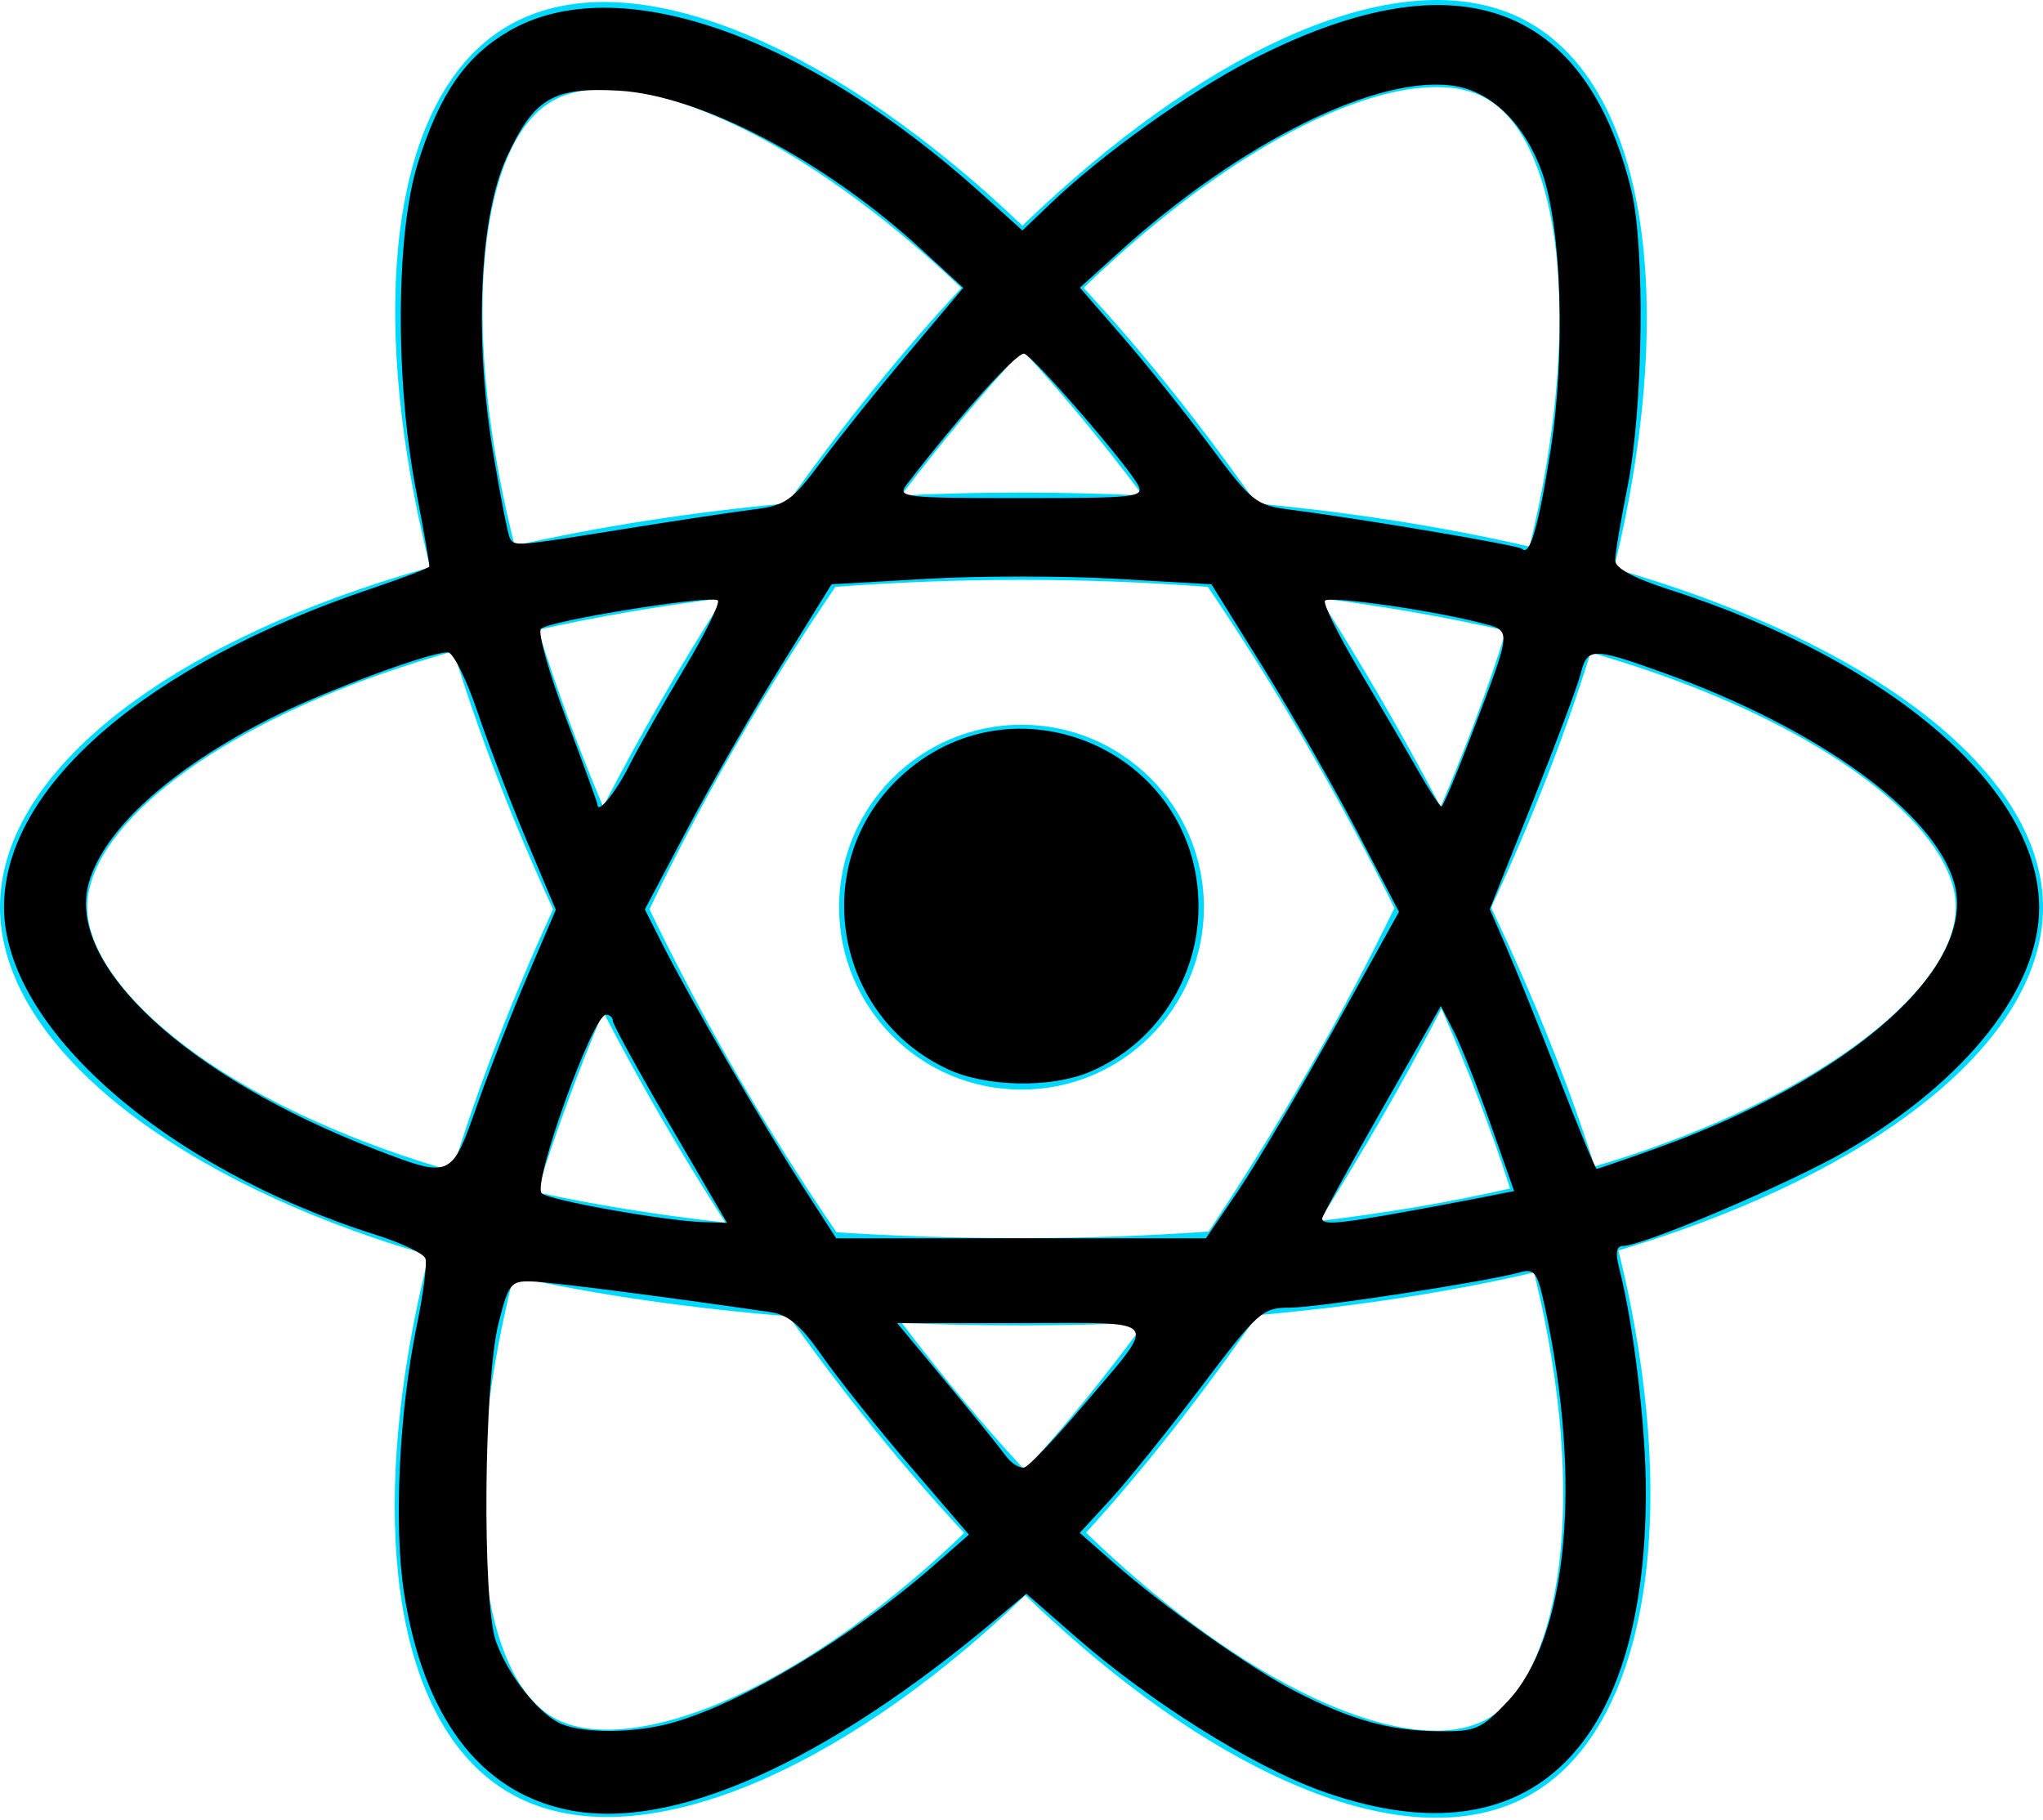
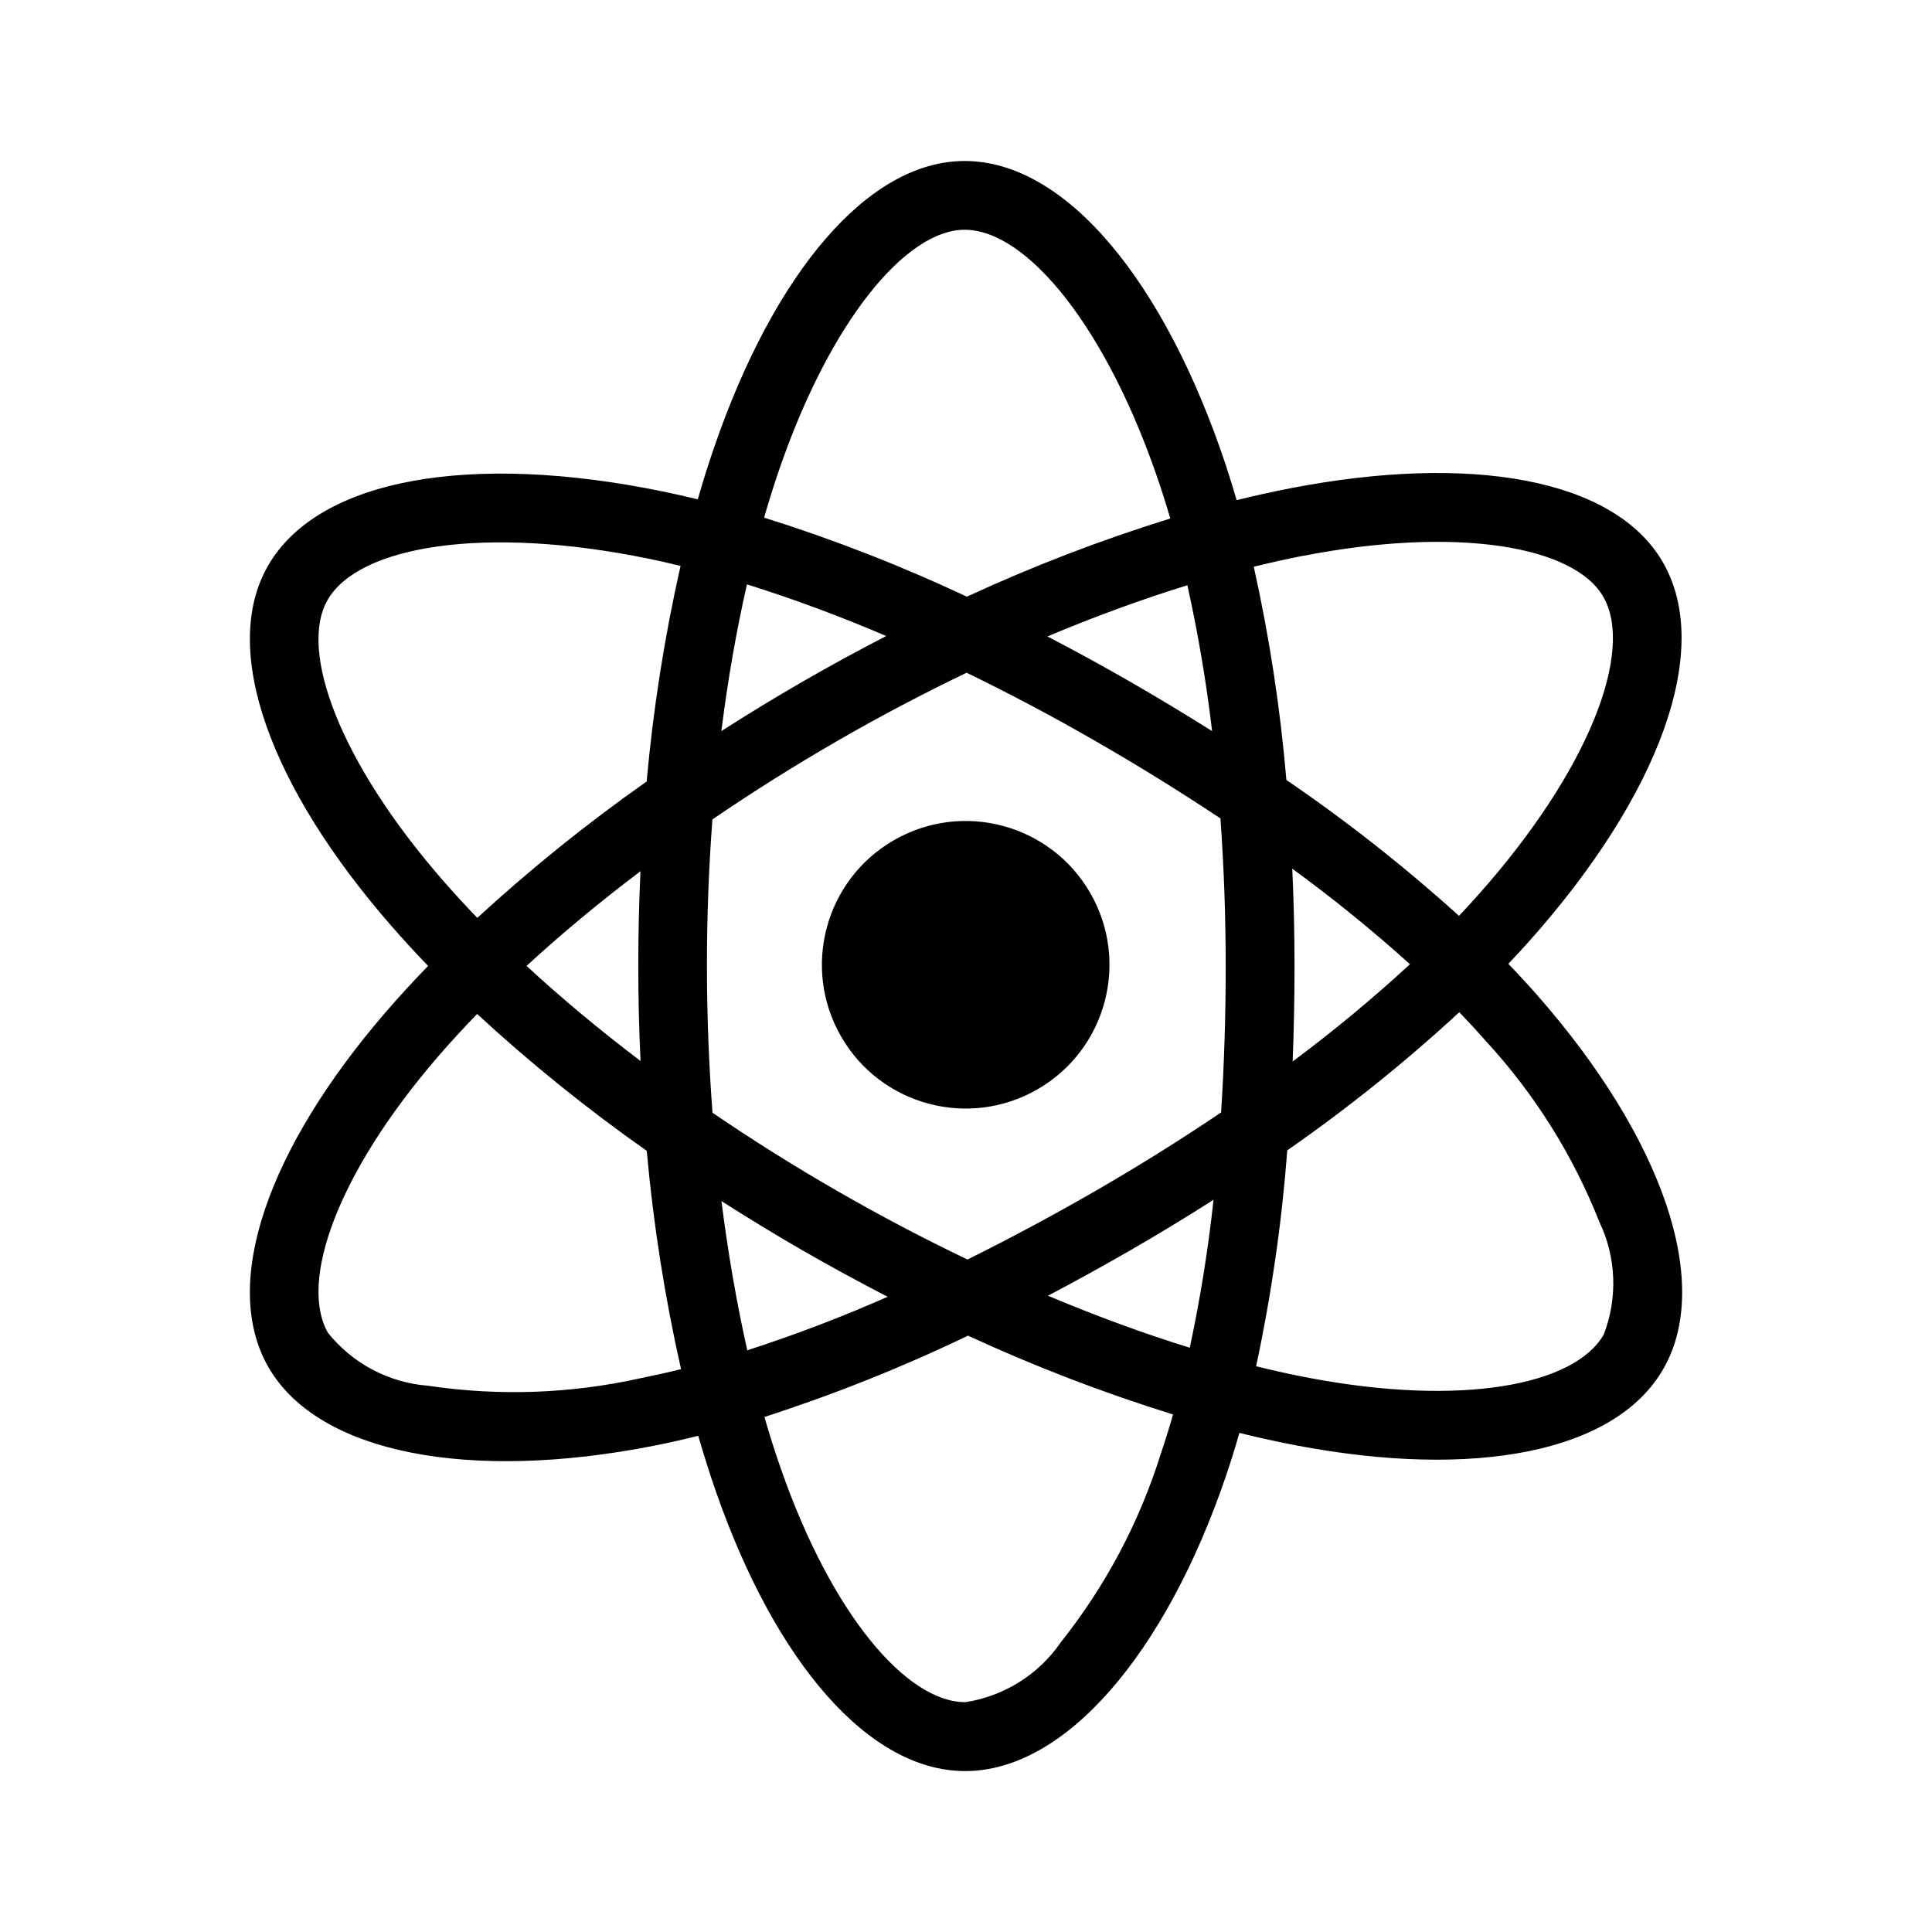
- <svg xmlns="http://www.w3.org/2000/svg" width="256px" height="228px" viewBox="0 0 256 228" version="1.1" preserveAspectRatio="xMidYMid" id="svg6">
-   <defs id="defs10" />
-   <g id="g4">
-     <path d="M210.483,73.824 C207.828,72.91 205.076,72.045 202.242,71.227 C202.708,69.326 203.136,67.45 203.516,65.606 C209.754,35.325 205.675,10.93 191.747,2.898 C178.392,-4.803 156.551,3.227 134.493,22.424 C132.372,24.27 130.245,26.224 128.118,28.272 C126.702,26.917 125.287,25.608 123.877,24.355 C100.759,3.829 77.587,-4.822 63.673,3.233 C50.33,10.957 46.379,33.89 51.995,62.588 C52.537,65.36 53.171,68.191 53.887,71.069 C50.608,72 47.442,72.992 44.413,74.048 C17.309,83.497 0,98.307 0,113.668 C0,129.533 18.582,145.446 46.812,155.095 C49.039,155.857 51.351,156.577 53.733,157.26 C52.96,160.373 52.288,163.423 51.723,166.398 C46.369,194.598 50.55,216.989 63.857,224.664 C77.601,232.59 100.669,224.443 123.13,204.809 C124.906,203.257 126.687,201.611 128.472,199.886 C130.786,202.114 133.095,204.222 135.393,206.2 C157.15,224.922 178.638,232.482 191.932,224.786 C205.663,216.837 210.126,192.783 204.332,163.518 C203.89,161.283 203.375,159 202.797,156.676 C204.417,156.197 206.007,155.702 207.557,155.188 C236.905,145.465 256,129.745 256,113.668 C256,98.251 238.132,83.342 210.483,73.824 L210.483,73.824 Z M204.118,144.808 C202.718,145.271 201.282,145.719 199.818,146.153 C196.578,135.896 192.206,124.99 186.855,113.721 C191.961,102.721 196.165,91.954 199.314,81.764 C201.933,82.522 204.474,83.321 206.924,84.164 C230.613,92.32 245.064,104.377 245.064,113.668 C245.064,123.564 229.458,136.411 204.118,144.808 L204.118,144.808 Z M193.604,165.642 C196.166,178.583 196.531,190.283 194.835,199.429 C193.31,207.648 190.244,213.127 186.452,215.322 C178.385,219.991 161.132,213.921 142.525,197.91 C140.392,196.074 138.244,194.115 136.088,192.04 C143.302,184.151 150.511,174.98 157.547,164.794 C169.923,163.696 181.615,161.9 192.218,159.449 C192.74,161.556 193.204,163.622 193.604,165.642 L193.604,165.642 Z M87.276,214.515 C79.394,217.298 73.116,217.378 69.321,215.19 C61.246,210.533 57.889,192.554 62.468,168.438 C62.993,165.676 63.617,162.839 64.337,159.939 C74.823,162.258 86.43,163.927 98.835,164.933 C105.919,174.9 113.336,184.061 120.811,192.083 C119.178,193.659 117.551,195.16 115.934,196.575 C106.001,205.257 96.048,211.417 87.276,214.515 L87.276,214.515 Z M50.349,144.747 C37.866,140.48 27.557,134.935 20.491,128.884 C14.141,123.447 10.936,118.048 10.936,113.668 C10.936,104.346 24.833,92.456 48.012,84.375 C50.825,83.394 53.769,82.47 56.824,81.602 C60.028,92.022 64.23,102.917 69.301,113.934 C64.164,125.115 59.902,136.183 56.667,146.726 C54.489,146.099 52.379,145.44 50.349,144.747 L50.349,144.747 Z M62.727,60.488 C57.916,35.9 61.111,17.353 69.152,12.698 C77.716,7.74 96.654,14.809 116.615,32.533 C117.891,33.666 119.172,34.851 120.456,36.078 C113.018,44.065 105.669,53.157 98.648,63.066 C86.608,64.182 75.083,65.974 64.487,68.375 C63.821,65.695 63.231,63.062 62.727,60.488 L62.727,60.488 Z M173.154,87.755 C170.621,83.38 168.02,79.108 165.369,74.952 C173.537,75.985 181.363,77.356 188.712,79.033 C186.506,86.104 183.756,93.497 180.519,101.077 C178.196,96.668 175.74,92.223 173.154,87.755 L173.154,87.755 Z M128.122,43.894 C133.166,49.359 138.218,55.46 143.187,62.08 C138.18,61.844 133.111,61.721 128,61.721 C122.937,61.721 117.906,61.841 112.93,62.074 C117.904,55.515 122.999,49.422 128.122,43.894 L128.122,43.894 Z M82.802,87.831 C80.272,92.218 77.861,96.639 75.575,101.069 C72.391,93.516 69.666,86.089 67.441,78.917 C74.745,77.283 82.534,75.946 90.65,74.933 C87.961,79.127 85.339,83.43 82.802,87.83 L82.802,87.831 L82.802,87.831 Z M90.883,153.183 C82.498,152.247 74.592,150.98 67.29,149.39 C69.551,142.091 72.335,134.505 75.588,126.79 C77.879,131.216 80.299,135.638 82.845,140.036 L82.846,140.036 C85.439,144.515 88.126,148.904 90.883,153.183 L90.883,153.183 Z M128.425,184.213 C123.241,178.621 118.071,172.434 113.022,165.78 C117.924,165.972 122.921,166.071 128,166.071 C133.218,166.071 138.376,165.953 143.453,165.727 C138.468,172.501 133.435,178.697 128.425,184.213 L128.425,184.213 Z M180.623,126.396 C184.045,134.195 186.929,141.741 189.219,148.916 C181.797,150.61 173.783,151.974 165.339,152.987 C167.997,148.776 170.62,144.43 173.198,139.961 C175.805,135.438 178.282,130.909 180.623,126.396 L180.623,126.396 Z M163.725,134.497 C159.723,141.436 155.614,148.059 151.444,154.312 C143.847,154.855 135.999,155.135 128,155.135 C120.033,155.135 112.284,154.887 104.822,154.403 C100.483,148.068 96.285,141.425 92.309,134.557 L92.31,134.557 C88.344,127.707 84.694,120.799 81.387,113.93 C84.693,107.046 88.334,100.13 92.277,93.293 L92.276,93.294 C96.229,86.439 100.39,79.828 104.689,73.533 C112.302,72.957 120.11,72.657 128,72.657 L128,72.657 C135.926,72.657 143.743,72.96 151.354,73.54 C155.587,79.789 159.72,86.378 163.689,93.235 C167.703,100.169 171.39,107.038 174.725,113.775 C171.4,120.628 167.721,127.567 163.725,134.497 L163.725,134.497 Z M186.285,12.373 C194.857,17.317 198.191,37.254 192.805,63.399 C192.461,65.067 192.075,66.766 191.654,68.488 C181.033,66.037 169.5,64.214 157.425,63.081 C150.391,53.064 143.102,43.957 135.785,36.073 C137.752,34.181 139.716,32.376 141.673,30.673 C160.572,14.226 178.237,7.732 186.285,12.373 L186.285,12.373 Z M128,90.808 C140.625,90.808 150.86,101.043 150.86,113.668 C150.86,126.293 140.625,136.528 128,136.528 C115.375,136.528 105.14,126.293 105.14,113.668 C105.14,101.043 115.375,90.808 128,90.808 L128,90.808 Z" fill="#00D8FF" id="path2" />
-   </g>
-   <path style="fill:#000000;stroke-width:0.966" d="M 71,226.745 C 60.064,224.423 53.048,215.07 50.634,199.597 c -1.31,-8.398 -0.624,-22.768 1.599,-33.533 0.825,-3.993 1.305,-7.769 1.067,-8.389 -0.238,-0.621 -2.954,-1.923 -6.036,-2.895 C 20.598,146.373 0.464,128.648 0.505,113.614 0.546,98.605 18.326,83.229 46.646,73.712 c 3.875,-1.302 7.092,-2.53 7.149,-2.729 0.057,-0.199 -0.69,-4.492 -1.661,-9.539 -2.639,-13.717 -2.529,-32.289 0.243,-41.059 2.723,-8.617 5.946,-13.292 11.344,-16.455 13.391,-7.848 36.986,0.244 59.264,20.325 l 5.129,4.623 3.566,-3.408 c 6.421,-6.136 17.189,-13.848 24.941,-17.863 25.454,-13.184 41.932,-7.611 47.777,16.159 1.758,7.151 1.51,27.404 -0.456,37.195 -0.854,4.251 -1.552,8.404 -1.552,9.229 -1e-4,1.009 2.255,2.227 6.883,3.718 27.622,8.896 46.211,24.892 46.243,39.793 0.021,10.116 -9.11,21.669 -24.046,30.423 -6.85,4.015 -25.578,11.998 -28.146,11.998 -0.769,0 -0.92,0.87 -0.46,2.657 1.852,7.195 3.381,20.023 3.37,28.258 -0.047,32.821 -15.226,46.641 -40.932,37.265 -8.532,-3.112 -21.252,-11.115 -30.476,-19.176 l -6.216,-5.432 -3.445,2.902 C 103.348,220.975 84.146,229.536 71,226.745 Z M 84.042,215.917 c 8.885,-2.434 22.692,-10.735 33.177,-19.946 l 4.194,-3.684 -7.434,-8.663 c -4.089,-4.765 -9.019,-10.941 -10.957,-13.724 -2.647,-3.804 -4.243,-5.167 -6.421,-5.484 -13.101,-1.912 -27.55,-3.772 -29.916,-3.85 -2.686,-0.089 -2.949,0.236 -4.214,5.218 -1.851,7.29 -2.077,34.929 -0.326,39.876 1.525,4.309 5.466,9.248 8.292,10.391 2.871,1.162 9.101,1.1 13.604,-0.134 z m 104.807,-2.663 c 7.599,-7.988 9.463,-27.452 4.738,-49.483 -0.938,-4.376 -1.288,-4.861 -3.131,-4.348 -4.254,1.183 -25.391,4.427 -28.849,4.427 -3.419,1.9e-4 -3.94,0.466 -11.08,9.903 -4.121,5.446 -9.233,11.795 -11.361,14.109 l -3.869,4.207 4.322,3.805 c 6.236,5.49 17.083,13.163 22.678,16.043 6.899,3.55 11.805,4.931 17.781,5.005 4.84,0.06 5.481,-0.208 8.772,-3.668 z m -53.312,-36.915 c 9.761,-11.502 10.439,-10.556 -7.566,-10.556 h -15.554 l 6.1,7.343 c 3.355,4.038 6.707,8.184 7.448,9.212 0.741,1.028 1.828,1.713 2.415,1.523 0.587,-0.191 3.807,-3.575 7.156,-7.521 z m 19.566,-27.058 c 2.194,-3.231 7.637,-12.435 12.096,-20.453 l 8.106,-14.578 -5.273,-10.098 C 167.133,98.598 161.845,89.364 158.282,83.633 l -6.478,-10.421 -11.902,-0.686 c -6.546,-0.378 -17.258,-0.378 -23.804,0 l -11.902,0.686 -6.374,10.298 c -3.506,5.664 -8.769,14.832 -11.697,20.372 l -5.323,10.074 2.336,4.61 c 3.374,6.659 12.555,22.492 17.436,30.068 l 4.201,6.521 h 23.17 23.17 z m -71.152,-8.319 c -3.936,-6.744 -7.156,-12.613 -7.156,-13.042 0,-0.429 -0.388,-0.78 -0.861,-0.78 -1.638,0 -9.258,21.183 -8.053,22.388 0.846,0.846 15.421,3.445 20.176,3.599 l 3.05,0.098 z m 90.001,11.258 c 3.153,-0.552 7.993,-1.448 10.757,-1.991 l 5.024,-0.987 -2.957,-8.395 c -1.627,-4.617 -3.693,-9.834 -4.592,-11.592 l -1.634,-3.197 -7.437,13.038 c -4.09,7.171 -7.437,13.283 -7.437,13.583 0,0.778 1.768,0.68 8.276,-0.46 z M 59.783,138.488 c 1.535,-4.382 4.383,-11.685 6.329,-16.229 l 3.537,-8.261 -3.64,-8.646 C 64.007,100.597 61.232,93.338 59.842,89.219 58.453,85.101 56.776,81.732 56.115,81.732 c -2.391,0 -15.646,4.939 -22.282,8.303 -12.43,6.3 -20.776,13.862 -22.698,20.563 -2.937,10.24 12.157,24.288 35.921,33.433 9.47,3.644 9.515,3.625 12.727,-5.542 z m 147.621,5.45 c 24.66,-8.808 40.462,-22.873 37.46,-33.341 -2.538,-8.848 -17.128,-19.375 -36.494,-26.329 -8.806,-3.162 -9.482,-3.154 -10.295,0.121 -0.363,1.461 -3.076,8.703 -6.028,16.094 l -5.368,13.437 2.139,4.919 c 1.176,2.705 4.127,10.027 6.557,16.271 2.43,6.243 4.542,11.352 4.693,11.352 0.151,0 3.453,-1.135 7.337,-2.522 z M 78.856,95.917 c 1.117,-2.222 4.2,-7.654 6.85,-12.071 2.65,-4.417 4.557,-8.292 4.237,-8.612 -0.741,-0.741 -21.09,2.519 -22.152,3.549 -0.437,0.424 0.976,5.468 3.14,11.211 2.164,5.742 3.934,10.606 3.934,10.807 0,1.308 2.282,-1.485 3.991,-4.885 z M 184.373,92.118 c 5.216,-13.763 5.169,-13.034 0.918,-14.13 -5.959,-1.537 -18.649,-3.337 -19.255,-2.732 -0.308,0.308 1.589,4.173 4.214,8.59 2.626,4.417 5.95,10.095 7.388,12.619 1.438,2.524 2.779,4.589 2.981,4.589 0.202,0 1.891,-4.021 3.754,-8.936 z m 9.911,-35.585 c 1.902,-12.012 1.414,-28.049 -1.066,-34.965 -2.139,-5.967 -6.223,-10.021 -10.862,-10.784 -9.584,-1.575 -26.901,6.998 -42.244,20.912 l -4.794,4.348 5.366,6.179 c 2.951,3.398 7.863,9.527 10.914,13.619 5.268,7.065 5.776,7.47 10.055,8.018 9.074,1.163 28.617,4.464 29.061,4.909 0.984,0.984 2.058,-2.698 3.569,-12.237 z M 78.041,66.309 c 6.489,-1.044 13.826,-2.152 16.306,-2.462 4.117,-0.515 4.865,-1.042 8.613,-6.072 2.258,-3.029 7.172,-9.153 10.922,-13.608 l 6.818,-8.1 -5.153,-4.738 C 103.331,20.095 87.801,11.94 77.518,11.358 69.284,10.892 66.877,12.329 63.478,19.742 60.083,27.146 59.394,42.362 61.8,56.782 c 0.916,5.486 1.864,10.301 2.108,10.7 0.606,0.99 0.772,0.976 14.134,-1.173 z m 64.535,-5.589 c -1.555,-2.77 -13.038,-16.01 -14.217,-16.394 -0.888,-0.289 -7.898,7.503 -14.751,16.394 -1.229,1.594 -0.412,1.691 14.307,1.691 14.584,0 15.548,-0.111 14.661,-1.691 z" id="path14" />
-   <path style="fill:#000000;stroke-width:0.966" d="m 118.822,133.998 c -14.338,-6.652 -17.55,-25.708 -6.156,-36.518 14.199,-13.471 37.512,-3.445 37.512,16.133 0,9.051 -5.437,17.279 -13.693,20.722 -4.846,2.021 -12.911,1.867 -17.662,-0.337 z" id="path16" />
+ <svg xmlns="http://www.w3.org/2000/svg" data-name="Layer 1" viewBox="0 0 24 24">
+   <path d="M11.103,10.438a1.786,1.786,0,1,0,2.44.654A1.786,1.786,0,0,0,11.103,10.438Zm8.005,1.938q-.176-.201-.371-.403.136-.143.264-.286c1.606-1.804,2.284-3.614,1.656-4.702-.602-1.043-2.393-1.354-4.636-.918q-.331.065-.659.146-.063-.216-.133-.43C14.467,3.49,13.238,1.999,11.982,2,10.778,2.001,9.614,3.397,8.871,5.558q-.11.32-.203.645-.219-.054-.44-.099c-2.366-.486-4.272-.166-4.898.923-.601,1.044.028,2.75,1.529,4.472q.223.256.459.5c-.185.191-.361.382-.525.572-1.465,1.698-2.057,3.376-1.457,4.415.62,1.073,2.499,1.424,4.785.974q.278-.055.553-.124.101.352.221.697c.739,2.117,1.897,3.469,3.097,3.468,1.239-.001,2.482-1.453,3.235-3.659.059-.174.116-.355.169-.542q.355.088.715.157c2.203.417,3.953.089,4.551-.951C21.281,15.931,20.643,14.129,19.108,12.376ZM4.07,7.452c.386-.67,1.943-.931,3.986-.512q.196.04.398.09a20.464,20.464,0,0,0-.421,2.678,20.887,20.887,0,0,0-2.104,1.694q-.219-.227-.427-.465l0.0 0C4.216,9.461,3.708,8.081,4.07,7.452Zm3.887,5.728c-.511-.387-.985-.783-1.416-1.181.43-.396.905-.791,1.415-1.176q-.027.589-.027,1.179Q7.929,12.591,7.957,13.18Zm-.001,3.941a7.237,7.237,0,0,1-2.64.093,1.766,1.766,0,0,1-1.241-.656c-.364-.631.112-1.978,1.364-3.43q.236-.273.488-.532a20.49,20.49,0,0,0,2.107,1.7,20.802,20.802,0,0,0,.426,2.712Q8.21,17.07,7.956,17.121Zm7.101-8.039q-.503-.317-1.019-.614-.507-.292-1.027-.562c.593-.249,1.176-.462,1.739-.636A18.218,18.218,0,0,1,15.057,9.081ZM9.679,5.835c.636-1.851,1.578-2.981,2.304-2.981.773-0,1.778,1.218,2.434,3.198q.064.194.121.389a20.478,20.478,0,0,0-2.527.971,20.061,20.061,0,0,0-2.519-.982Q9.578,6.131,9.679,5.835ZM9.279,7.259a18.307,18.307,0,0,1,1.73.642Q9.957,8.443,8.961,9.082C9.041,8.444,9.148,7.833,9.279,7.259ZM8.962,14.92q.497.318,1.008.613.522.3,1.057.576a18.196,18.196,0,0,1-1.744.665C9.152,16.191,9.044,15.569,8.962,14.92Zm5.456,3.146A7.236,7.236,0,0,1,13.18,20.398l-0.0 0a1.766,1.766,0,0,1-1.188.747c-.728 0-1.658-1.085-2.29-2.895q-.112-.321-.206-.648a20.109,20.109,0,0,0,2.529-1.01,20.8,20.8,0,0,0,2.547.979Q14.501,17.82,14.418,18.065Zm.362-1.324c-.569-.176-1.161-.393-1.762-.646q.509-.268,1.025-.565.53-.306,1.032-.627A18.152,18.152,0,0,1,14.78,16.741Zm.446-4.743q.001.911-.057,1.82c-.493.333-1.013.659-1.554.971-.539.311-1.073.597-1.597.856q-.827-.396-1.622-.854-.79-.455-1.545-.969-.069-.909-.069-1.822l0.0 0q-.001-.912.068-1.822c.493-.336,1.009-.662,1.543-.97.536-.31,1.077-.594,1.615-.852q.817.397,1.604.851.79.454,1.549.959.065.914.065,1.832Zm.957-5.093c1.921-.374,3.37-.122,3.733.506.387.67-.167,2.148-1.554,3.706l-0.0 0q-.115.129-.238.259A20.061,20.061,0,0,0,15.98,9.689a20.041,20.041,0,0,0-.405-2.649Q15.885,6.964,16.183,6.905Zm-.13,3.885A18.164,18.164,0,0,1,17.515,11.978a18.119,18.119,0,0,1-1.457,1.208q.023-.594.023-1.188Q16.081,11.394,16.053,10.79Zm3.868,5.789c-.363.631-1.768.894-3.652.538q-.324-.061-.665-.146a20.069,20.069,0,0,0,.387-2.682,19.939,19.939,0,0,0,2.137-1.716q.176.183.336.365v-0a7.234,7.234,0,0,1,1.403,2.238A1.766,1.766,0,0,1,19.922,16.579Z" />
</svg>
